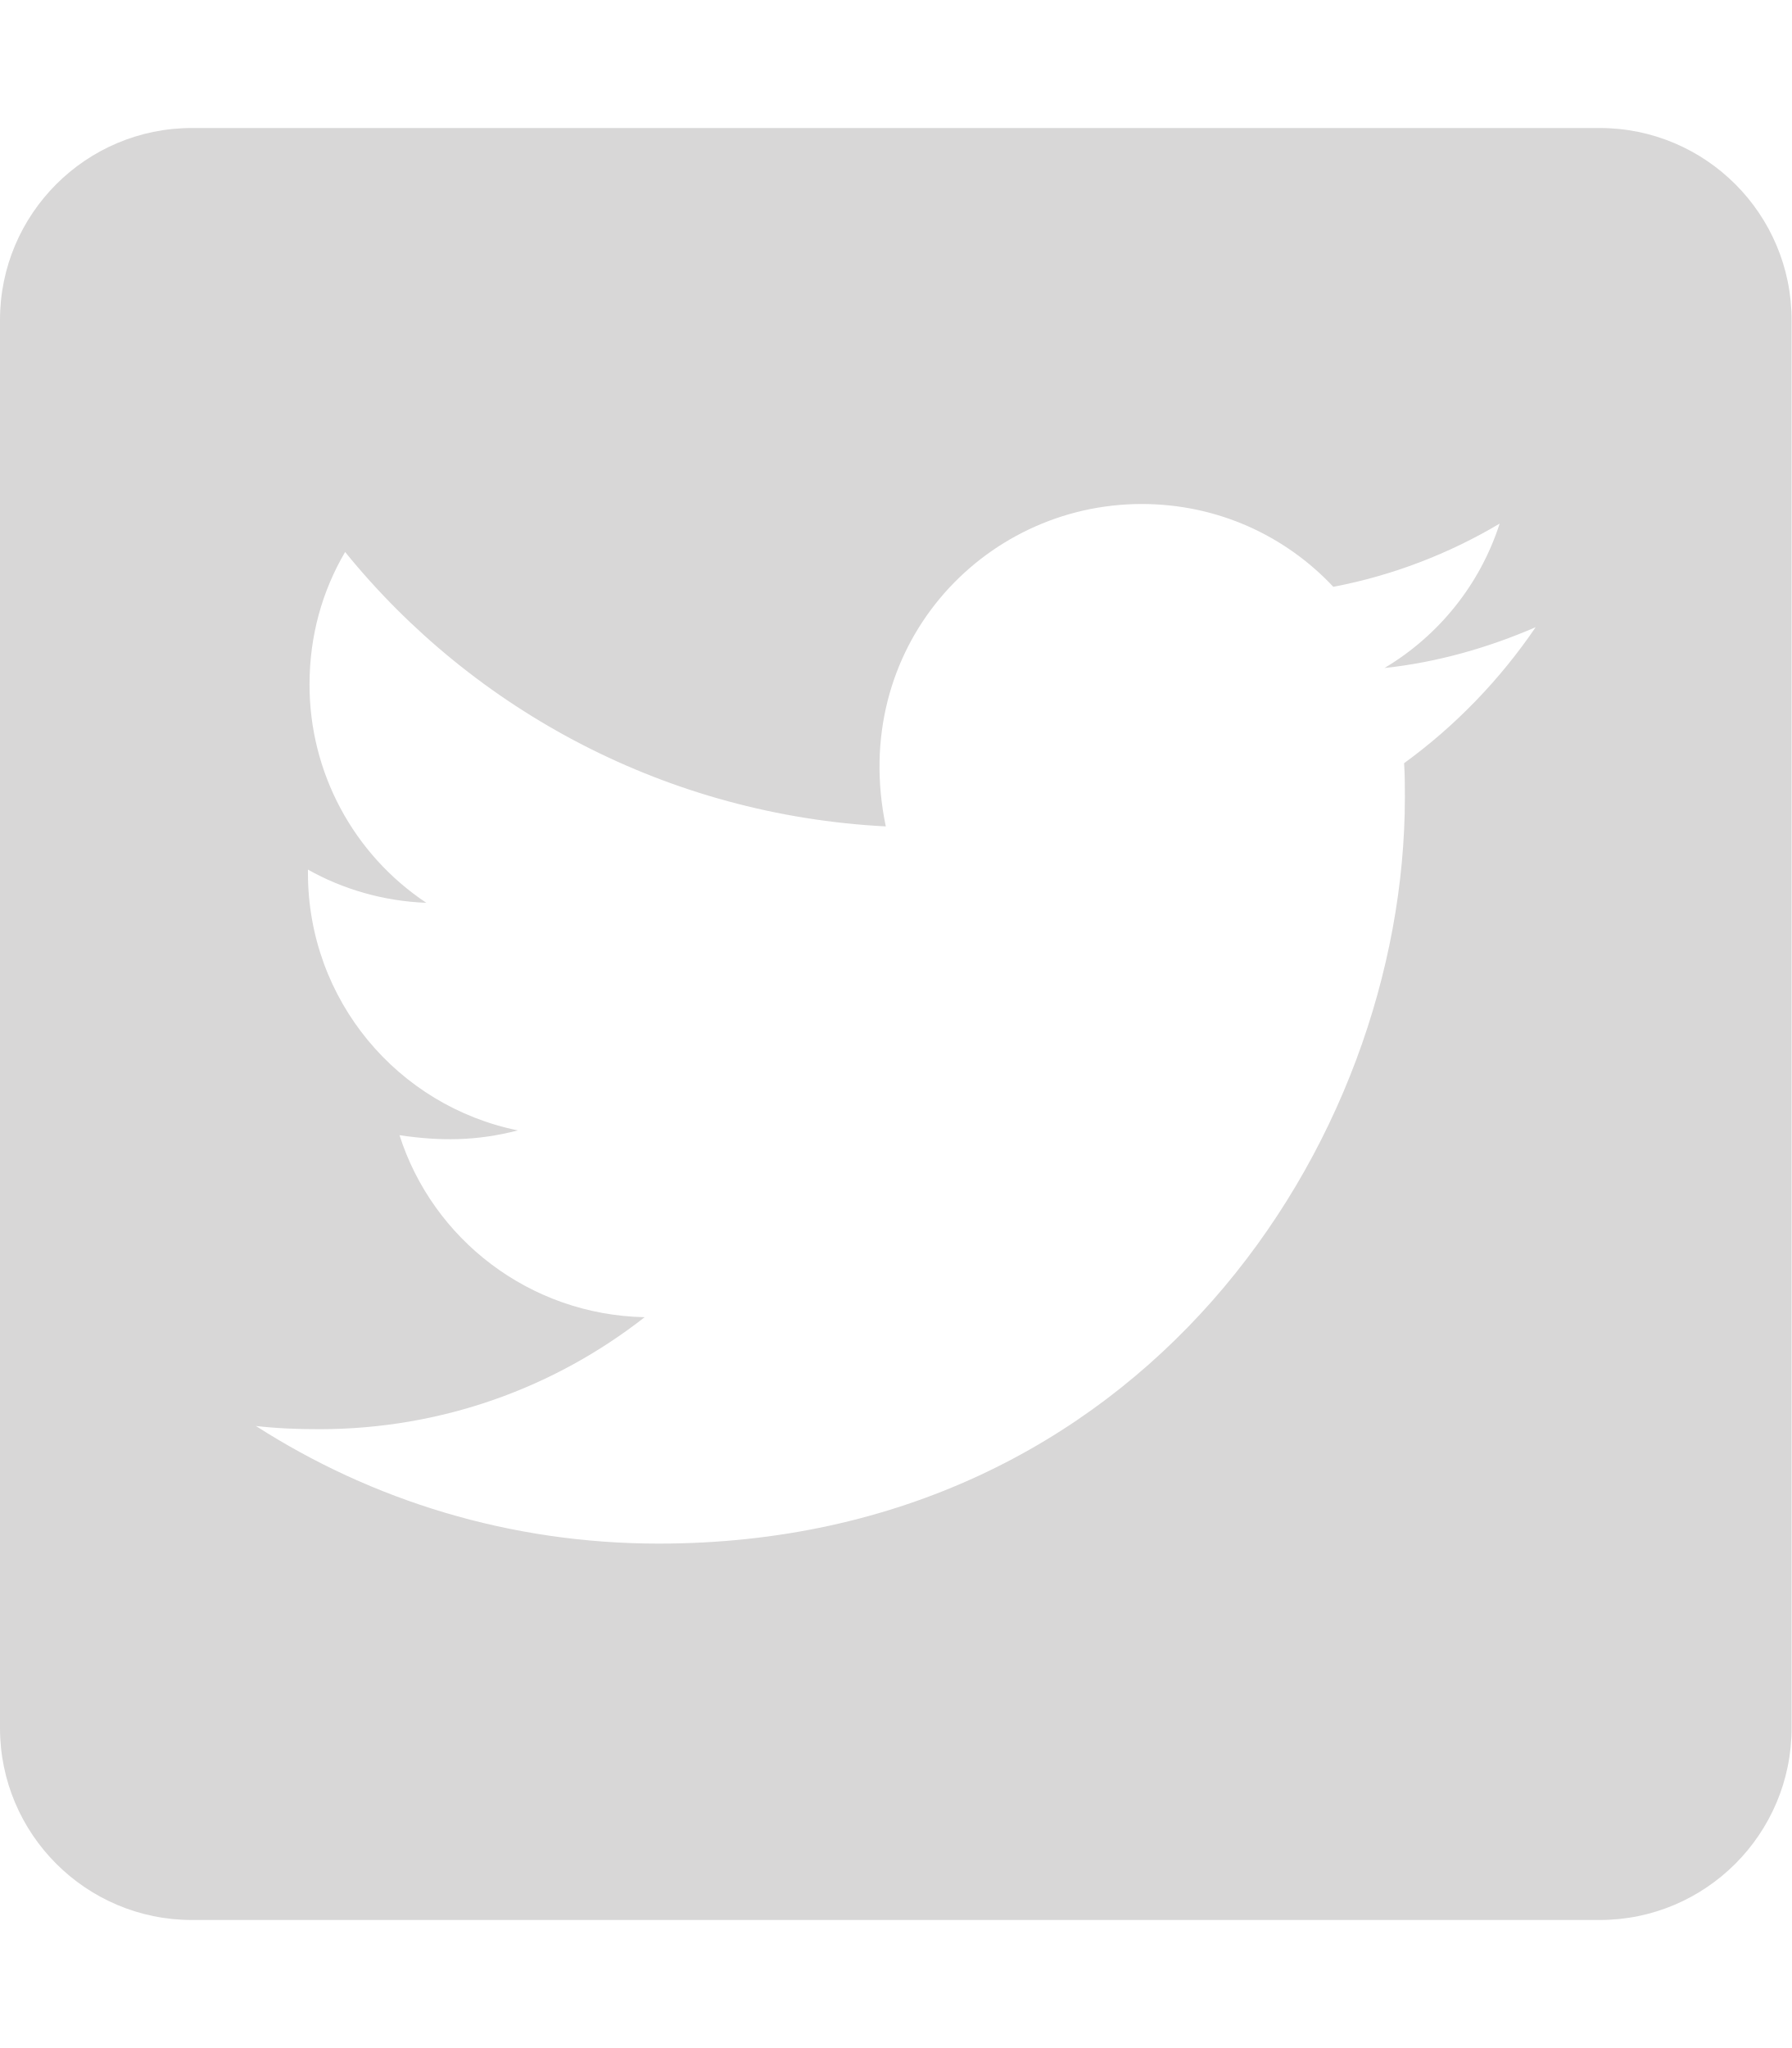
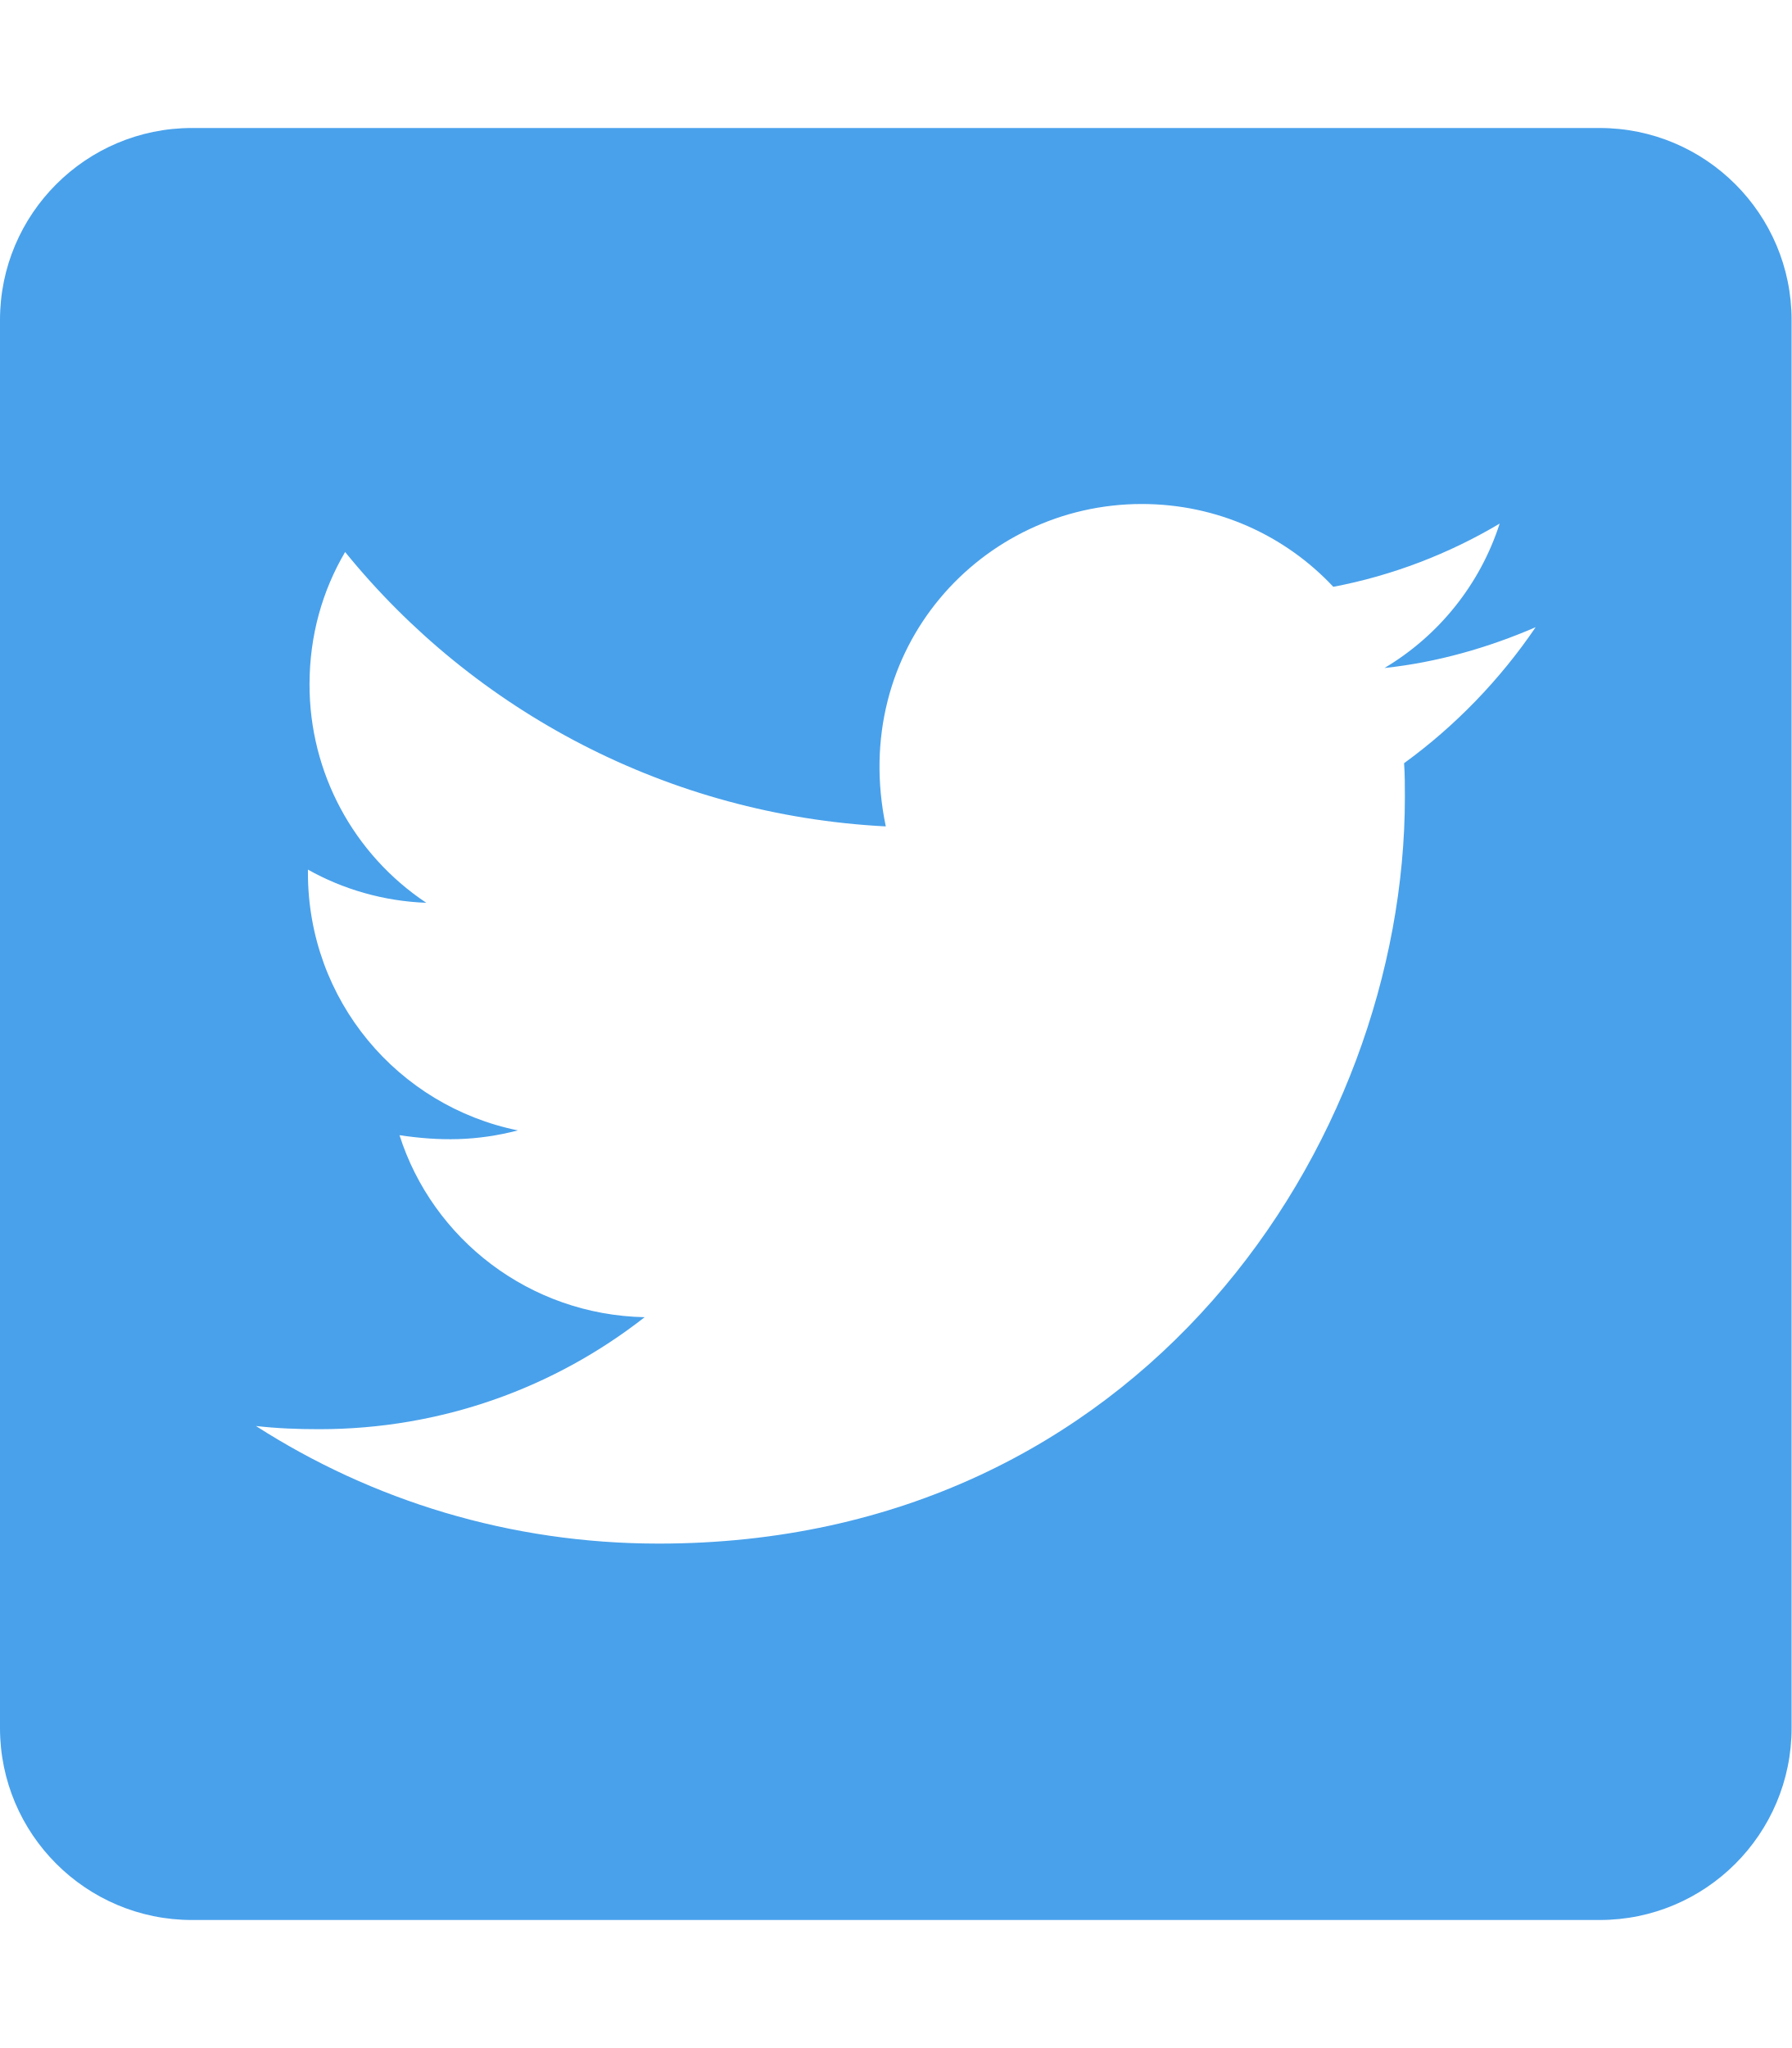
<svg xmlns="http://www.w3.org/2000/svg" aria-hidden="true" focusable="false" data-prefix="fab" data-icon="twitter-square" class="svg-inline--fa fa-twitter-square fa-w-14" role="img" viewBox="0 0 448 512">
-   <path fill="#D8D7D7" d="M400 32H48C21.5 32 0 53.5 0 80v352c0 26.5 21.5 48 48 48h352c26.5 0 48-21.5 48-48V80c0-26.5-21.5-48-48-48zm-48.9 158.8c.2 2.8.2 5.7.2 8.5 0 86.7-66 186.6-186.6 186.6-37.2 0-71.7-10.8-100.7-29.4 5.3.6 10.4.8 15.8.8 30.7 0 58.9-10.4 81.4-28-28.8-.6-53-19.5-61.3-45.5 10.1 1.5 19.2 1.5 29.6-1.2-30-6.1-52.5-32.5-52.5-64.4v-.8c8.7 4.9 18.9 7.9 29.6 8.3a65.447 65.447 0 0 1-29.2-54.6c0-12.2 3.2-23.4 8.9-33.1 32.3 39.8 80.8 65.8 135.2 68.6-9.3-44.5 24-80.6 64-80.6 18.9 0 35.9 7.9 47.9 20.7 14.8-2.8 29-8.3 41.6-15.8-4.9 15.2-15.2 28-28.8 36.1 13.2-1.4 26-5.1 37.8-10.2-8.9 13.1-20.1 24.7-32.9 34z" />
+   <path fill="#49a1eb" d="M400 32H48C21.5 32 0 53.5 0 80v352c0 26.5 21.5 48 48 48h352c26.5 0 48-21.5 48-48V80c0-26.5-21.5-48-48-48zm-48.9 158.8c.2 2.8.2 5.7.2 8.5 0 86.7-66 186.6-186.6 186.6-37.2 0-71.7-10.8-100.7-29.4 5.3.6 10.4.8 15.8.8 30.7 0 58.9-10.4 81.4-28-28.8-.6-53-19.5-61.3-45.5 10.1 1.5 19.2 1.5 29.6-1.2-30-6.1-52.5-32.5-52.5-64.4v-.8c8.7 4.9 18.9 7.9 29.6 8.3a65.447 65.447 0 0 1-29.2-54.6c0-12.2 3.2-23.4 8.9-33.1 32.3 39.8 80.8 65.8 135.2 68.6-9.3-44.5 24-80.6 64-80.6 18.9 0 35.9 7.9 47.9 20.7 14.8-2.8 29-8.3 41.6-15.8-4.9 15.2-15.2 28-28.8 36.1 13.2-1.4 26-5.1 37.8-10.2-8.9 13.1-20.1 24.7-32.9 34z" />
</svg>
